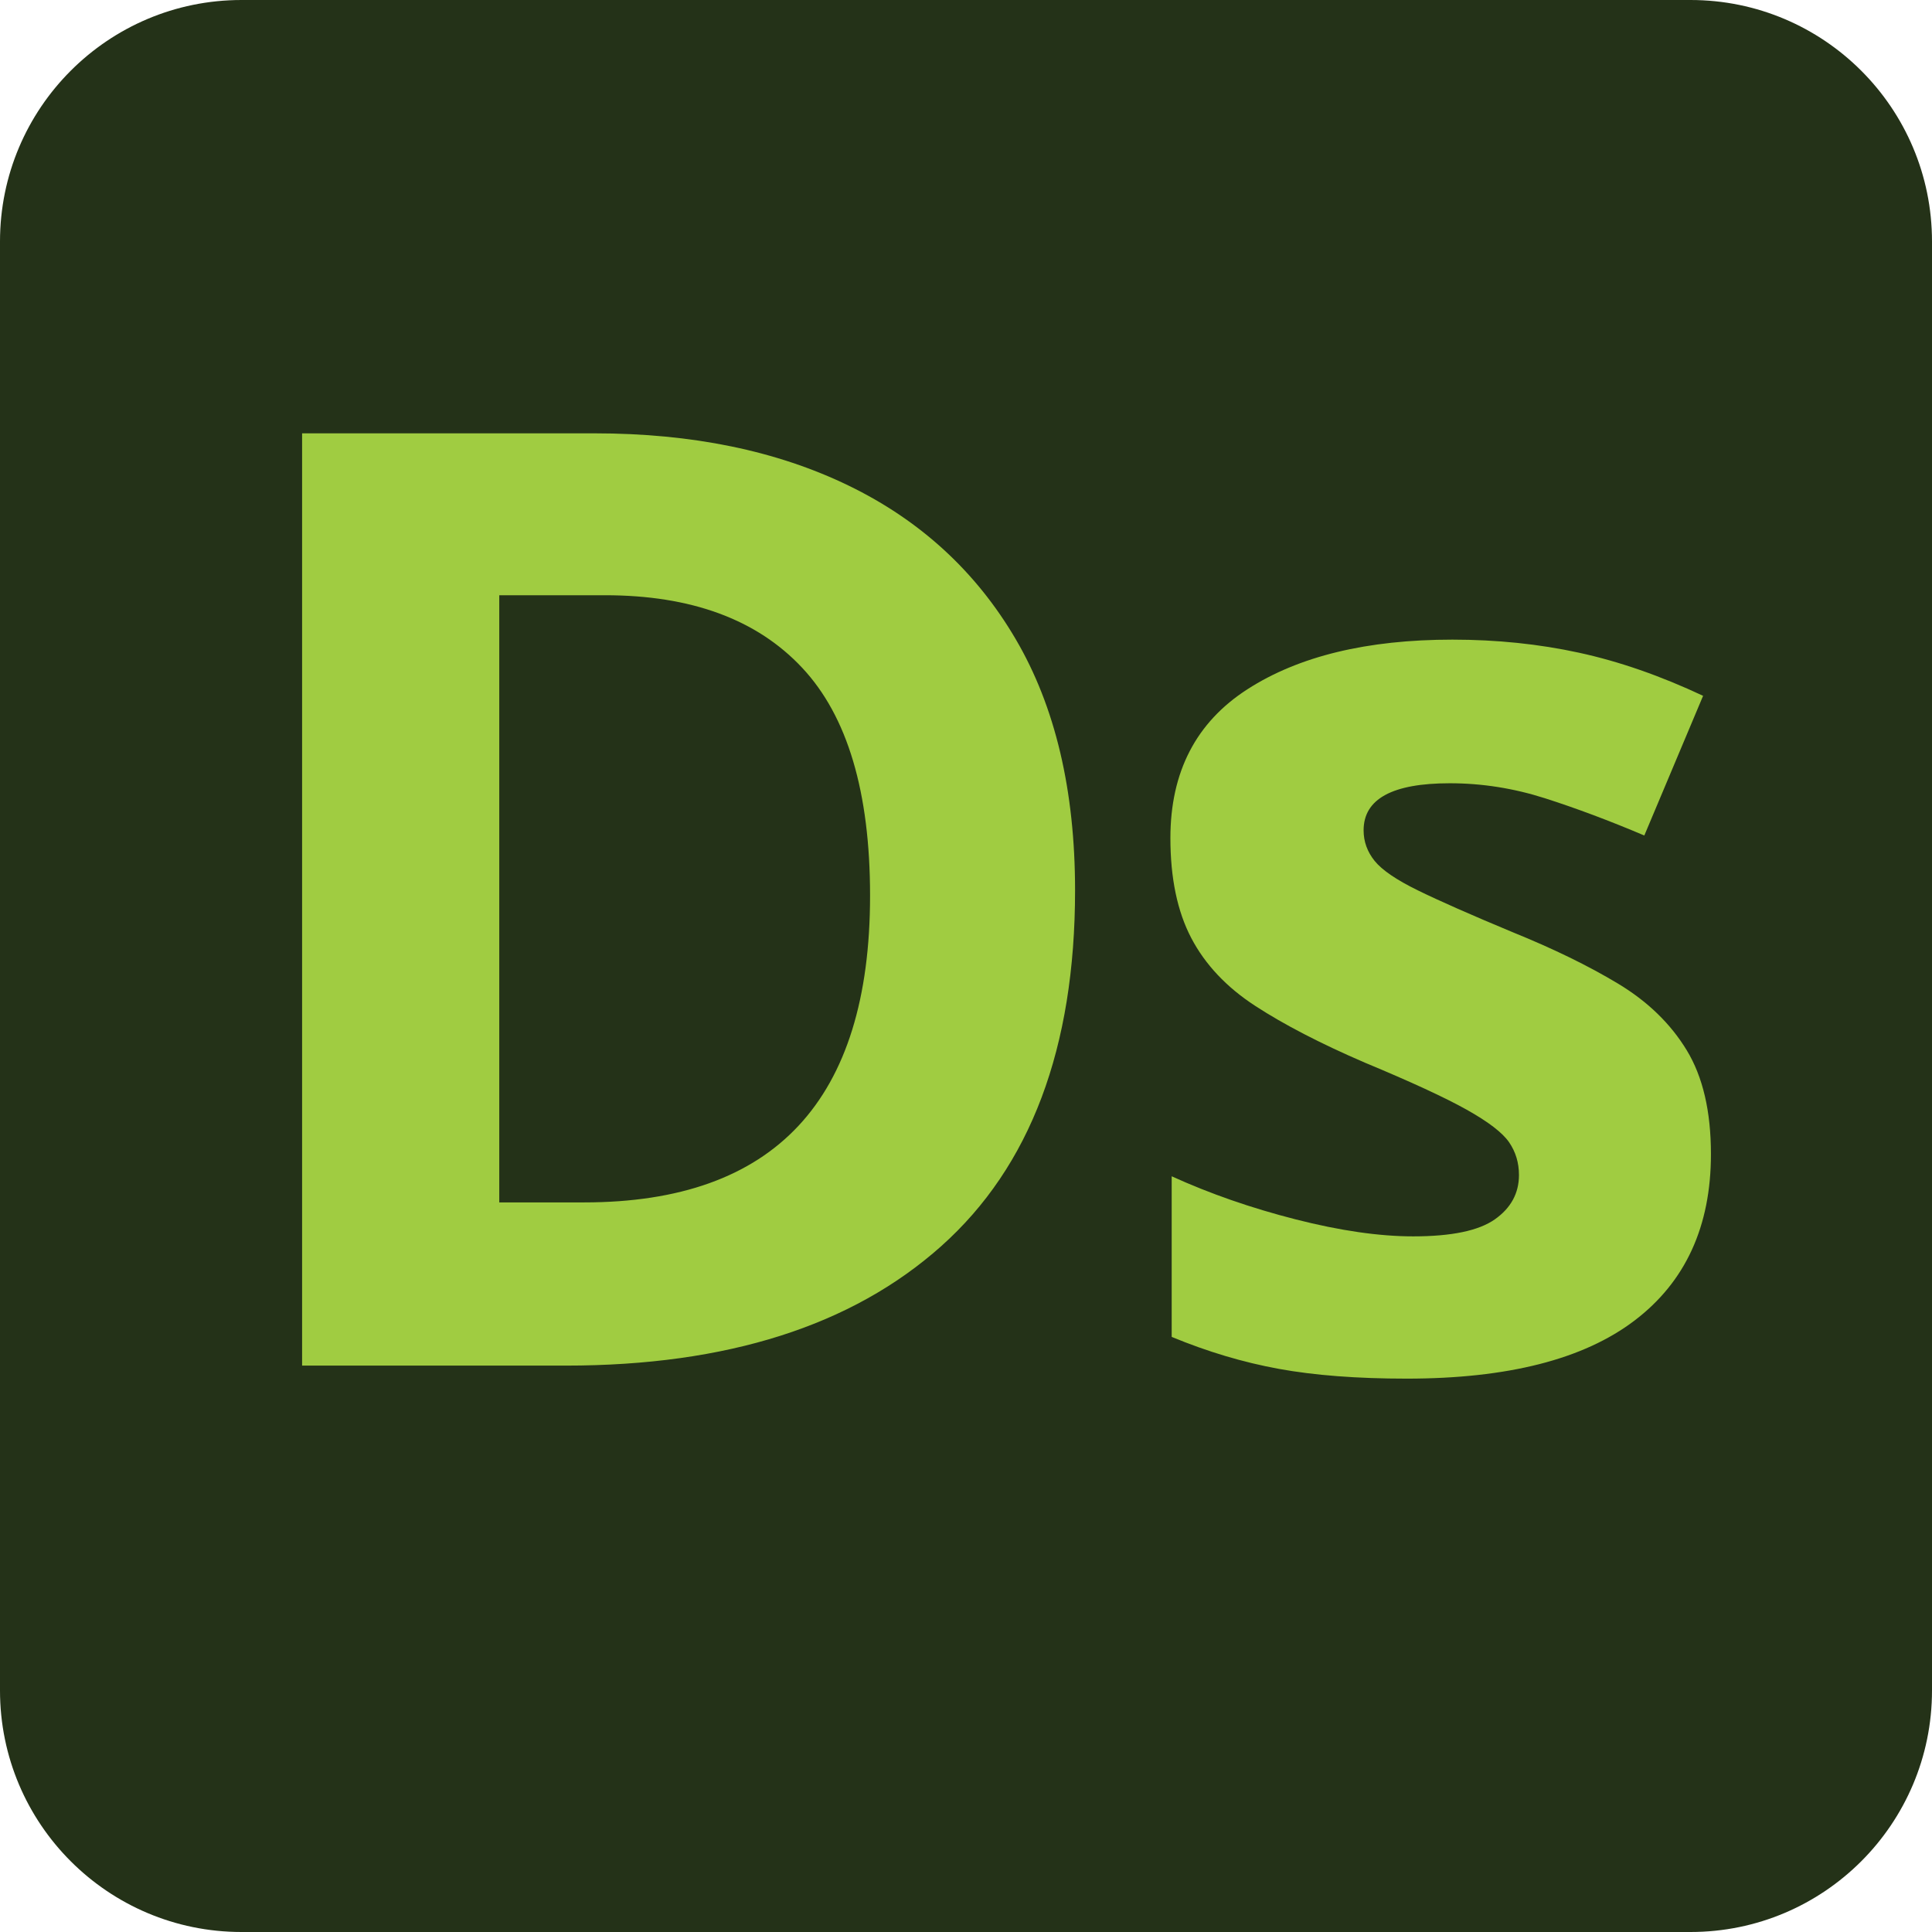
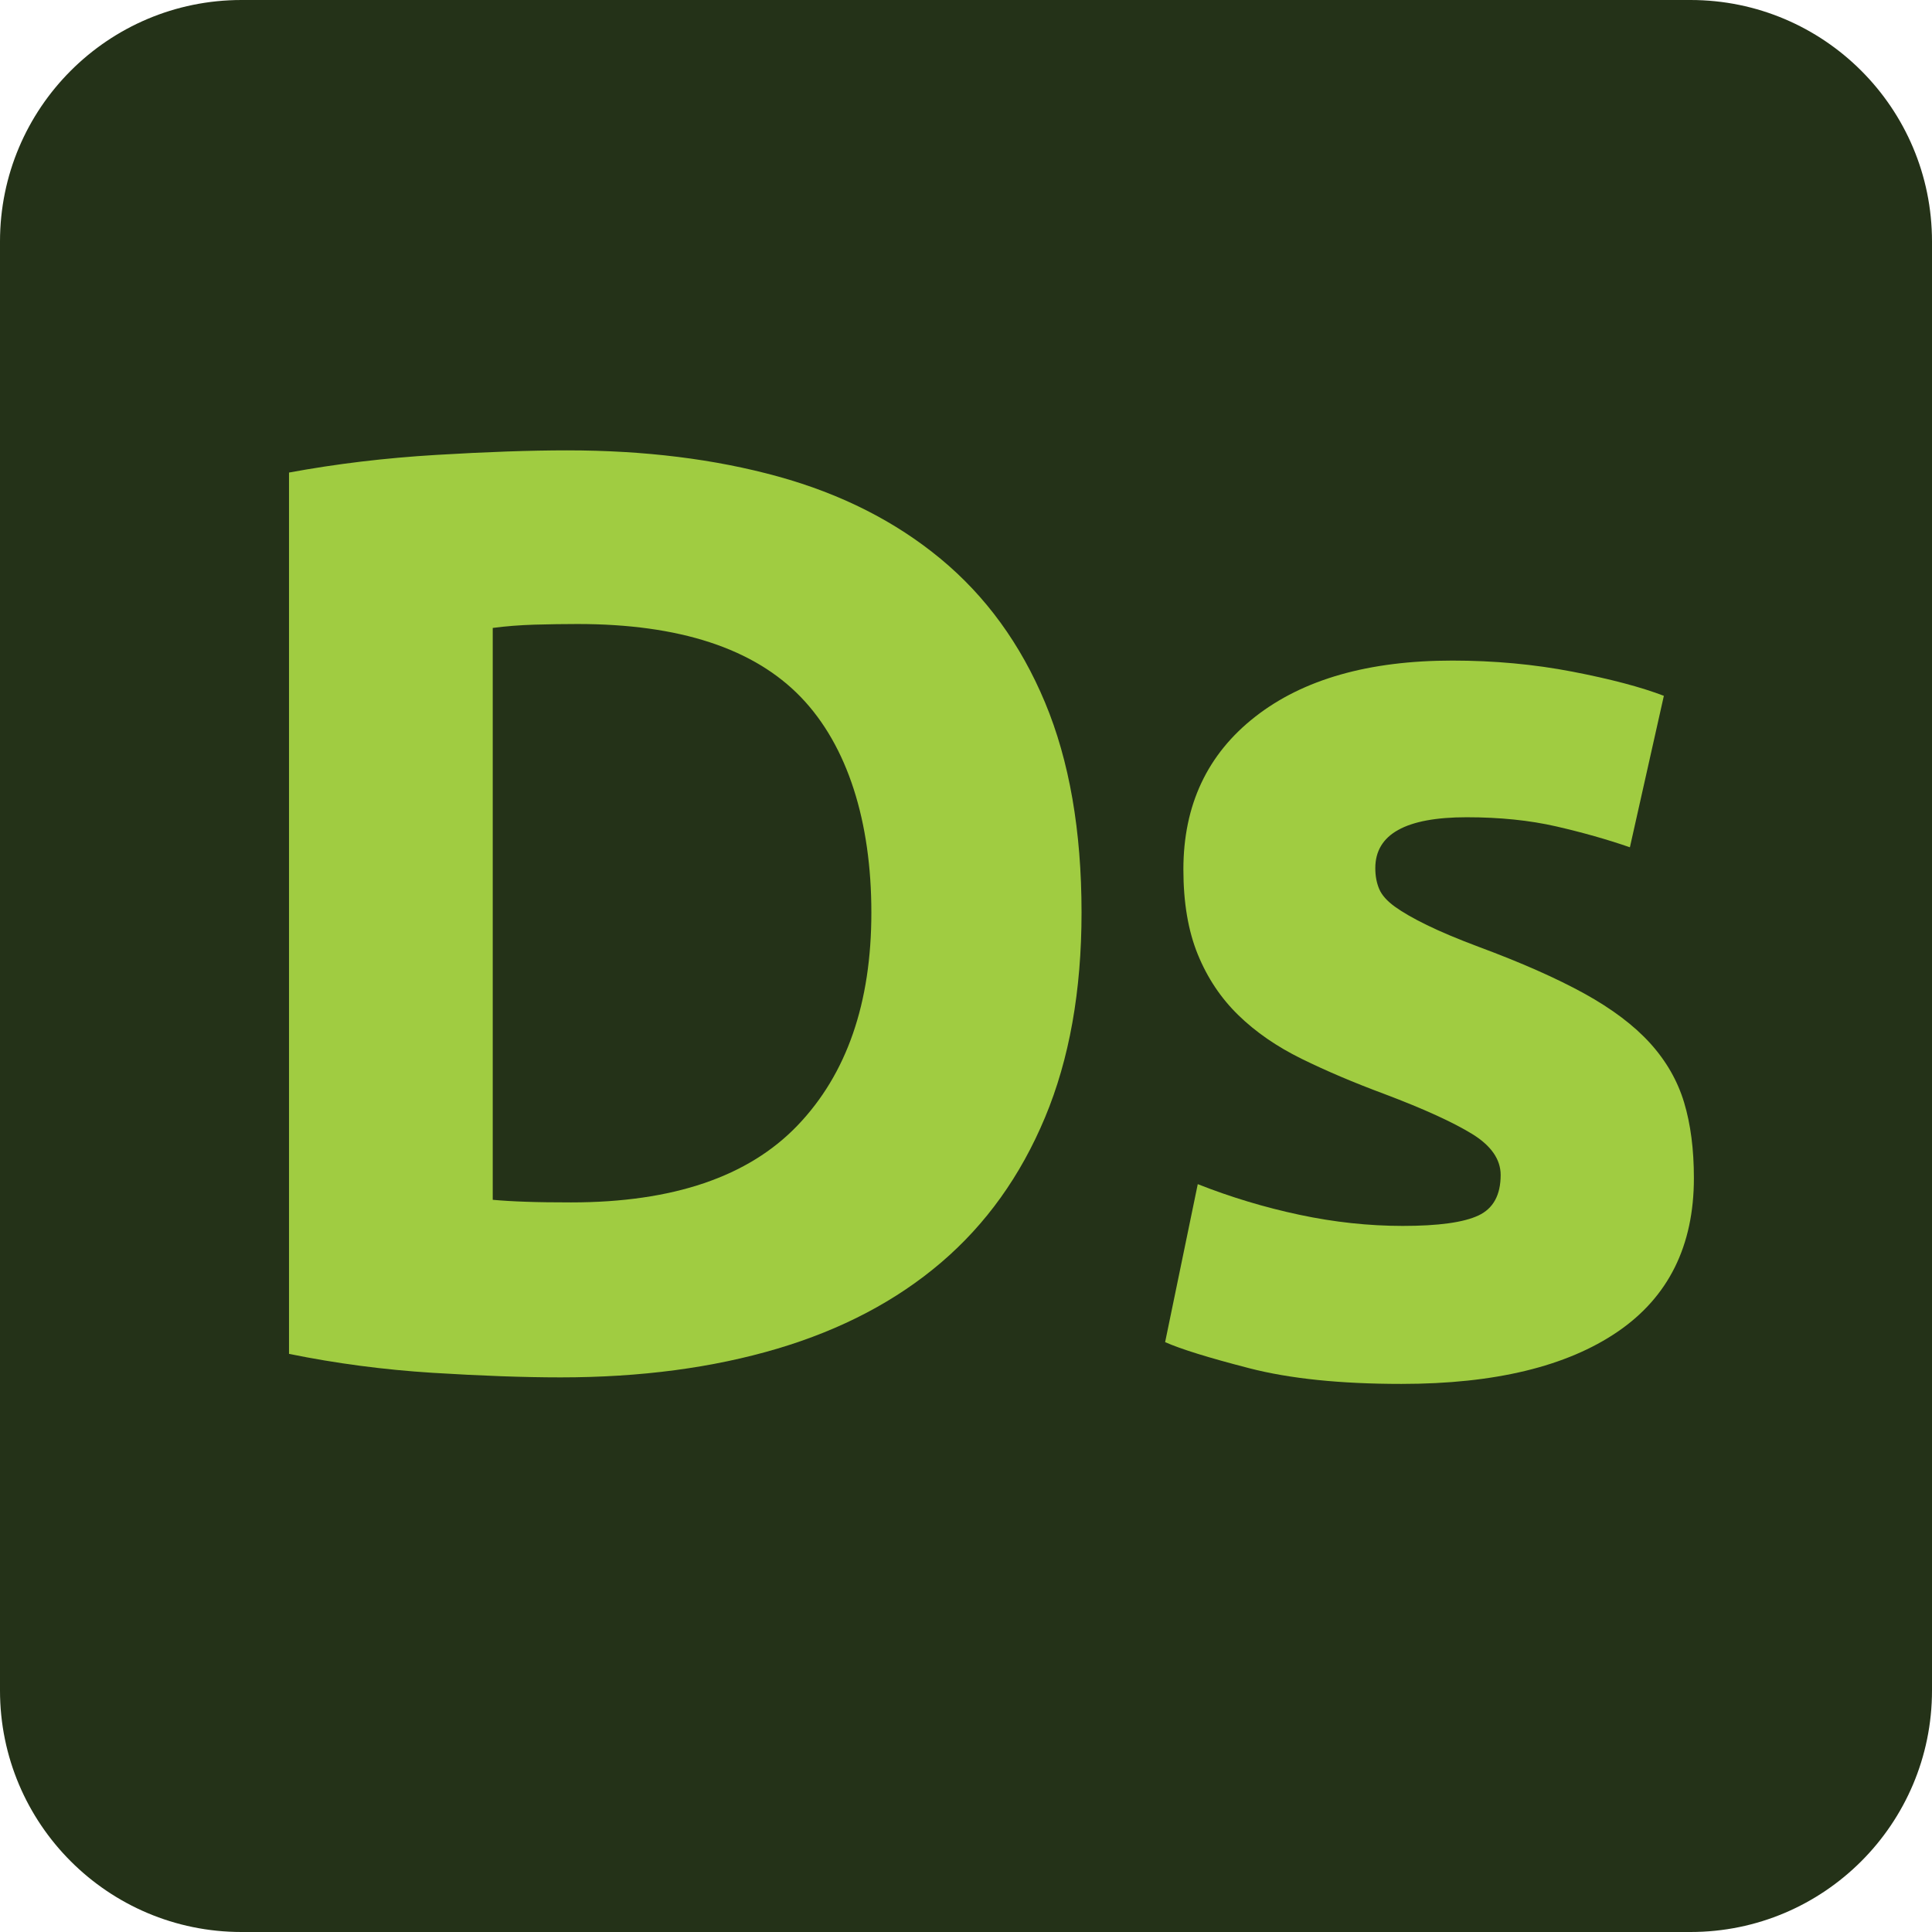
- <svg xmlns="http://www.w3.org/2000/svg" id="Camada_1" viewBox="0 0 512 512">
+ <svg xmlns="http://www.w3.org/2000/svg" id="a" data-name="Camada 1" viewBox="0 0 512 512">
  <rect width="512" height="512" rx="64" ry="64" fill="#243218" />
-   <text transform="translate(48.92 361.9)" fill="#a0cc41" font-family="Ubuntu-Bold, Ubuntu" font-size="346.01" font-weight="700" letter-spacing="-.03em">
-     <tspan x="0" y="0">Ds</tspan>
-   </text>
+   <g>
+     <path d="M286.62,241.84c0,20.76-3.23,38.87-9.69,54.32-6.46,15.46-15.63,28.26-27.51,38.41-11.88,10.15-26.36,17.77-43.42,22.84-17.07,5.07-36.22,7.61-57.44,7.61-9.69,0-20.99-.41-33.91-1.21-12.92-.81-25.6-2.48-38.06-5.02V125.23c12.46-2.3,25.43-3.86,38.93-4.67,13.49-.81,25.08-1.21,34.77-1.21,20.53,0,39.15,2.31,55.88,6.92,16.72,4.62,31.08,11.88,43.08,21.8,11.99,9.92,21.22,22.61,27.68,38.06,6.46,15.46,9.69,34.03,9.69,55.71ZM130.58,317.96c2.54.23,5.48.41,8.82.52,3.34.12,7.32.17,11.94.17,26.99,0,47-6.8,60.03-20.41,13.03-13.61,19.55-32.41,19.55-56.4s-6.23-44.17-18.68-57.09c-12.46-12.92-32.18-19.38-59.17-19.38-3.69,0-7.5.06-11.42.17-3.92.12-7.61.41-11.07.87v151.55Z" fill="#a0cc41" />
+     <path d="M371.74,324.88c9.46,0,16.14-.92,20.07-2.77,3.92-1.84,5.88-5.42,5.88-10.73,0-4.15-2.54-7.79-7.61-10.9-5.08-3.11-12.8-6.63-23.18-10.55-8.08-3-15.4-6.11-21.97-9.34-6.57-3.23-12.17-7.09-16.78-11.59-4.62-4.5-8.19-9.86-10.73-16.09-2.54-6.23-3.81-13.72-3.81-22.49,0-17.07,6.34-30.56,19.03-40.48,12.68-9.92,30.1-14.88,52.25-14.88,11.07,0,21.68.98,31.83,2.94,10.15,1.96,18.22,4.1,24.22,6.4l-9,40.14c-6-2.08-12.52-3.92-19.55-5.54-7.04-1.61-14.94-2.42-23.7-2.42-16.15,0-24.22,4.5-24.22,13.49,0,2.08.35,3.92,1.04,5.54.69,1.62,2.08,3.17,4.15,4.67,2.08,1.5,4.9,3.12,8.48,4.87,3.57,1.75,8.13,3.67,13.67,5.75,11.3,4.19,20.64,8.32,28.03,12.39,7.38,4.07,13.2,8.47,17.47,13.18,4.27,4.72,7.27,9.96,9,15.71,1.73,5.75,2.59,12.43,2.59,20.02,0,17.95-6.75,31.54-20.24,40.74-13.49,9.2-32.58,13.81-57.26,13.81-16.15,0-29.58-1.38-40.31-4.15-10.73-2.77-18.17-5.07-22.32-6.92l8.65-41.87c8.76,3.46,17.76,6.17,26.99,8.13,9.22,1.96,18.34,2.94,27.33,2.94Z" fill="#a0cc41" />
+   </g>
</svg>
